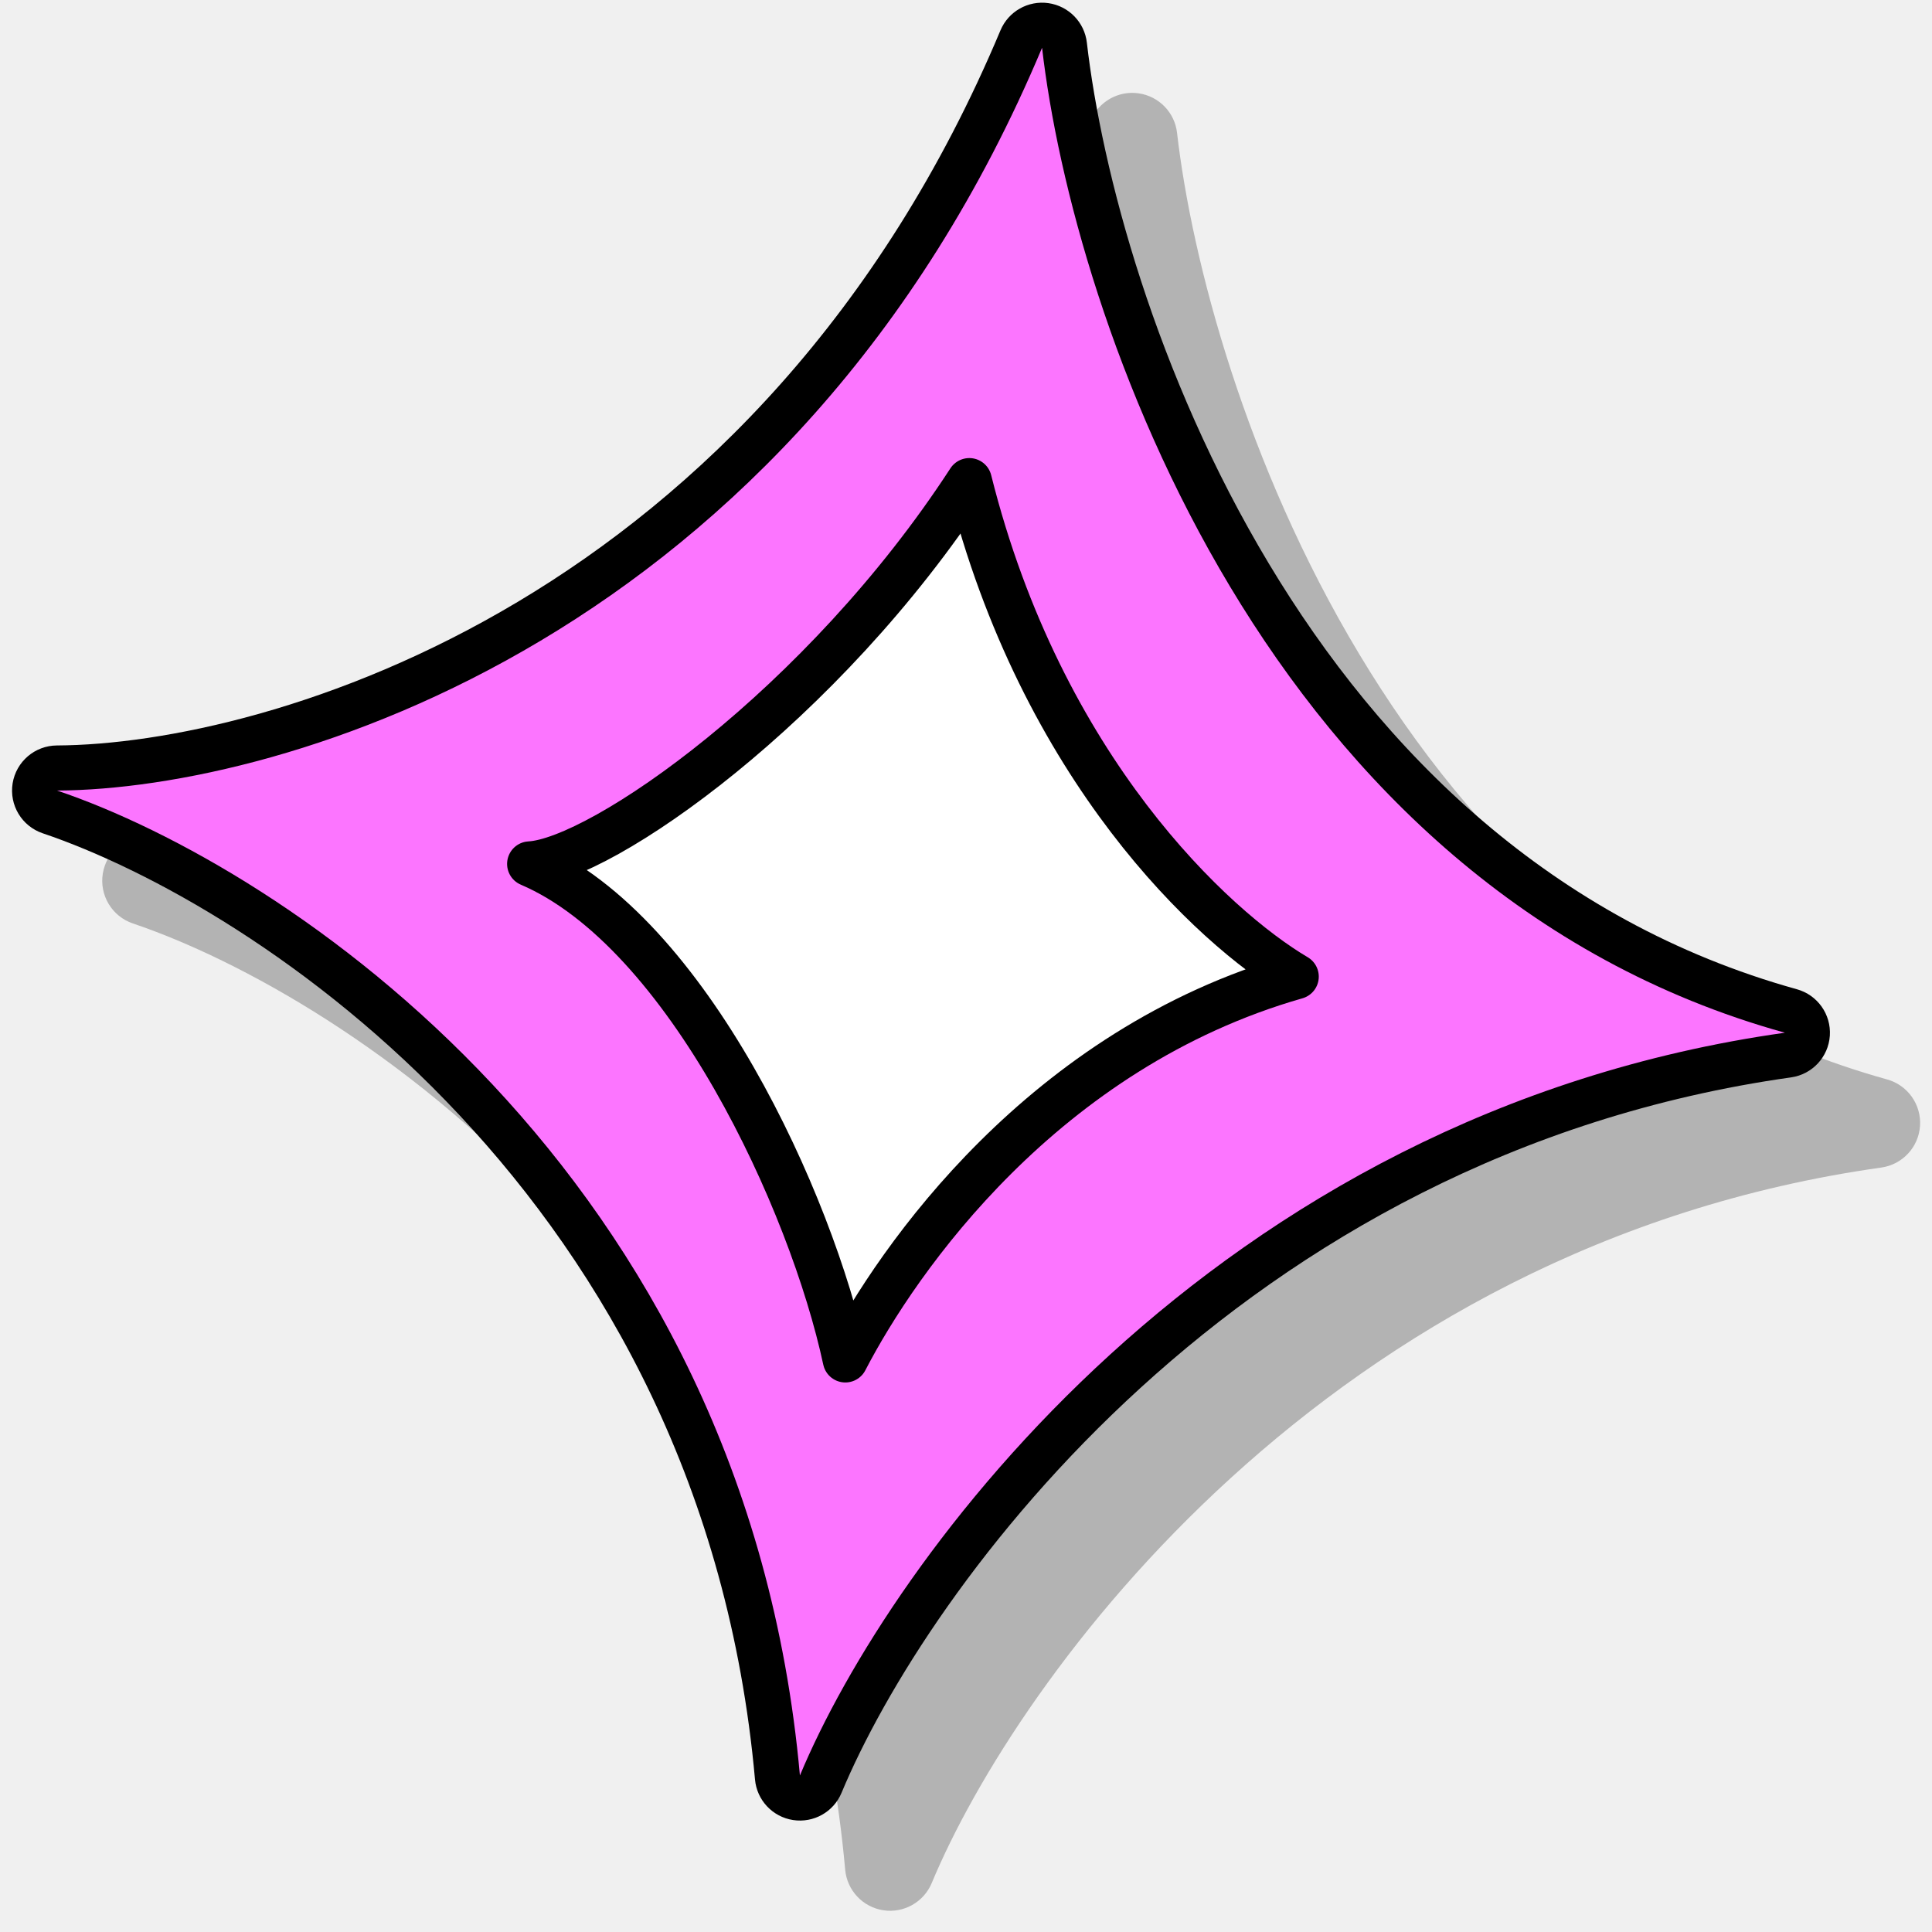
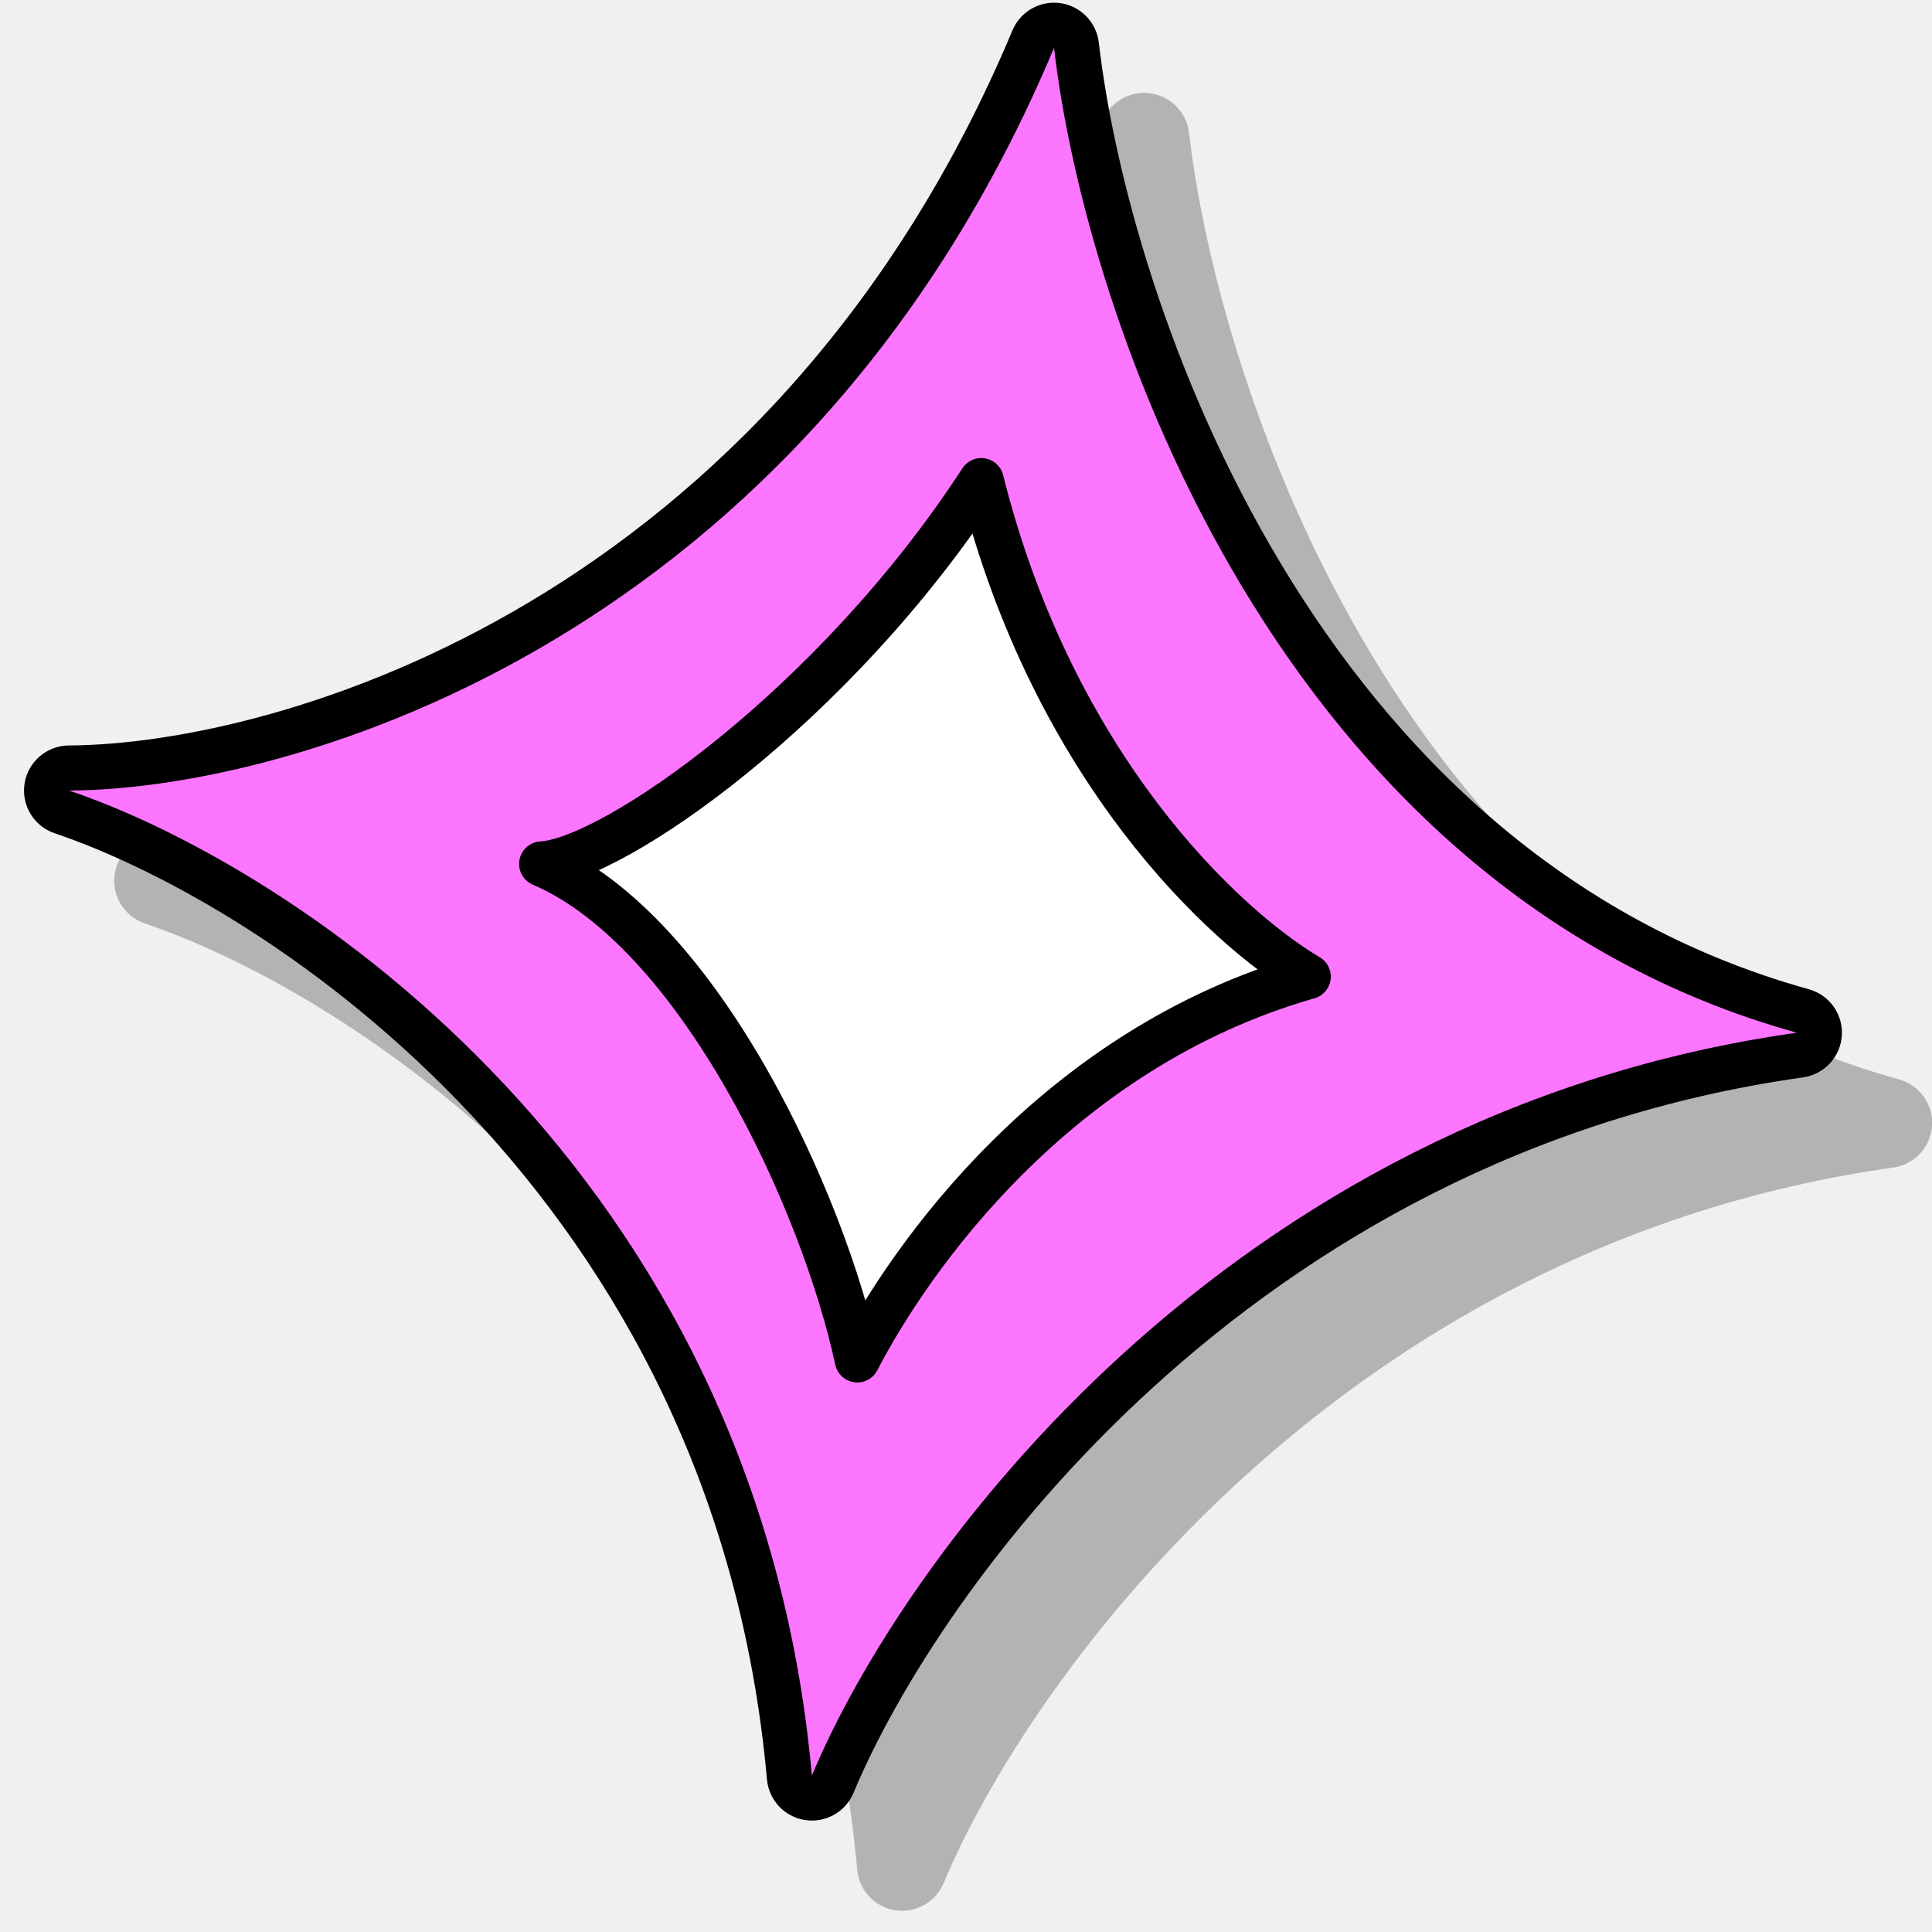
<svg xmlns="http://www.w3.org/2000/svg" width="56" height="56" viewBox="0 0 56 56" fill="none">
-   <path d="M24.498 54.194C24.552 54.793 25.007 55.278 25.602 55.37C26.196 55.461 26.776 55.135 27.007 54.58C29.478 48.647 38.496 36.102 54.531 33.842C55.144 33.755 55.613 33.251 55.653 32.633C55.694 32.016 55.295 31.454 54.699 31.288C47.579 29.309 42.66 24.395 39.388 18.943C36.109 13.48 34.547 7.573 34.117 3.849C34.049 3.259 33.592 2.789 33.003 2.705C32.415 2.621 31.844 2.945 31.614 3.493C24.655 20.066 10.366 24.193 4.264 24.222C3.625 24.225 3.082 24.689 2.98 25.32C2.878 25.951 3.247 26.563 3.852 26.767C10.06 28.865 22.984 37.324 24.498 54.194Z" fill="#B3B3B3" />
-   <path d="M51.826 30.581C52.132 30.537 52.367 30.285 52.387 29.976C52.407 29.667 52.208 29.387 51.91 29.304C44.581 27.267 39.542 22.212 36.214 16.666C32.881 11.113 31.293 5.115 30.854 1.31C30.82 1.015 30.591 0.78 30.297 0.738C30.003 0.696 29.717 0.858 29.602 1.132C22.522 17.993 7.962 22.232 1.653 22.261C1.333 22.263 1.062 22.495 1.011 22.81C0.96 23.125 1.144 23.432 1.447 23.534C7.811 25.684 20.99 34.311 22.535 51.522C22.562 51.821 22.79 52.064 23.087 52.109C23.384 52.155 23.674 51.992 23.789 51.715C26.316 45.648 35.487 32.883 51.826 30.581Z" fill="#FC75FF" stroke="black" stroke-width="1.307" stroke-linejoin="round" />
-   <path d="M37.572 28.308C30.253 30.4 26.026 36.477 24.502 39.418C23.521 34.844 19.927 27.001 15.352 25.041C17.422 24.932 23.848 20.466 28.096 13.931C30.187 22.296 35.176 26.892 37.572 28.308Z" fill="white" stroke="black" stroke-width="1.307" stroke-linecap="round" stroke-linejoin="round" />
+   <path d="M24.846 54.194C24.899 54.793 25.355 55.278 25.949 55.37C26.543 55.461 27.123 55.135 27.354 54.58C29.826 48.647 38.843 36.102 54.879 33.842C55.492 33.755 55.96 33.251 56.001 32.633C56.041 32.016 55.643 31.454 55.046 31.288C47.926 29.309 43.007 24.395 39.736 18.943C36.457 13.48 34.894 7.573 34.465 3.849C34.397 3.259 33.939 2.789 33.35 2.705C32.762 2.621 32.191 2.945 31.961 3.493C25.002 20.066 10.714 24.193 4.611 24.222C3.973 24.225 3.43 24.689 3.327 25.32C3.225 25.951 3.594 26.563 4.199 26.767C10.408 28.865 23.331 37.324 24.846 54.194Z" fill="#B3B3B3" />
+   <path d="M52.173 30.581C52.48 30.537 52.714 30.285 52.734 29.976C52.755 29.667 52.555 29.387 52.257 29.304C44.928 27.267 39.89 22.212 36.561 16.666C33.228 11.113 31.64 5.115 31.201 1.31C31.167 1.015 30.938 0.78 30.644 0.738C30.35 0.696 30.064 0.858 29.95 1.132C22.869 17.993 8.309 22.232 2 22.261C1.681 22.263 1.409 22.495 1.358 22.81C1.307 23.125 1.491 23.432 1.794 23.534C8.158 25.684 21.337 34.311 22.882 51.522C22.909 51.821 23.137 52.064 23.434 52.109C23.731 52.155 24.021 51.992 24.137 51.715C26.663 45.648 35.835 32.883 52.173 30.581Z" fill="#FC75FF" stroke="black" stroke-width="1.307" stroke-linejoin="round" />
+   <path d="M37.92 28.308C30.6 30.4 26.374 36.477 24.849 39.418C23.869 34.844 20.274 27.001 15.7 25.041C17.769 24.932 24.195 20.466 28.443 13.931C30.535 22.296 35.523 26.892 37.92 28.308Z" fill="white" stroke="black" stroke-width="1.307" stroke-linecap="round" stroke-linejoin="round" />
</svg>
